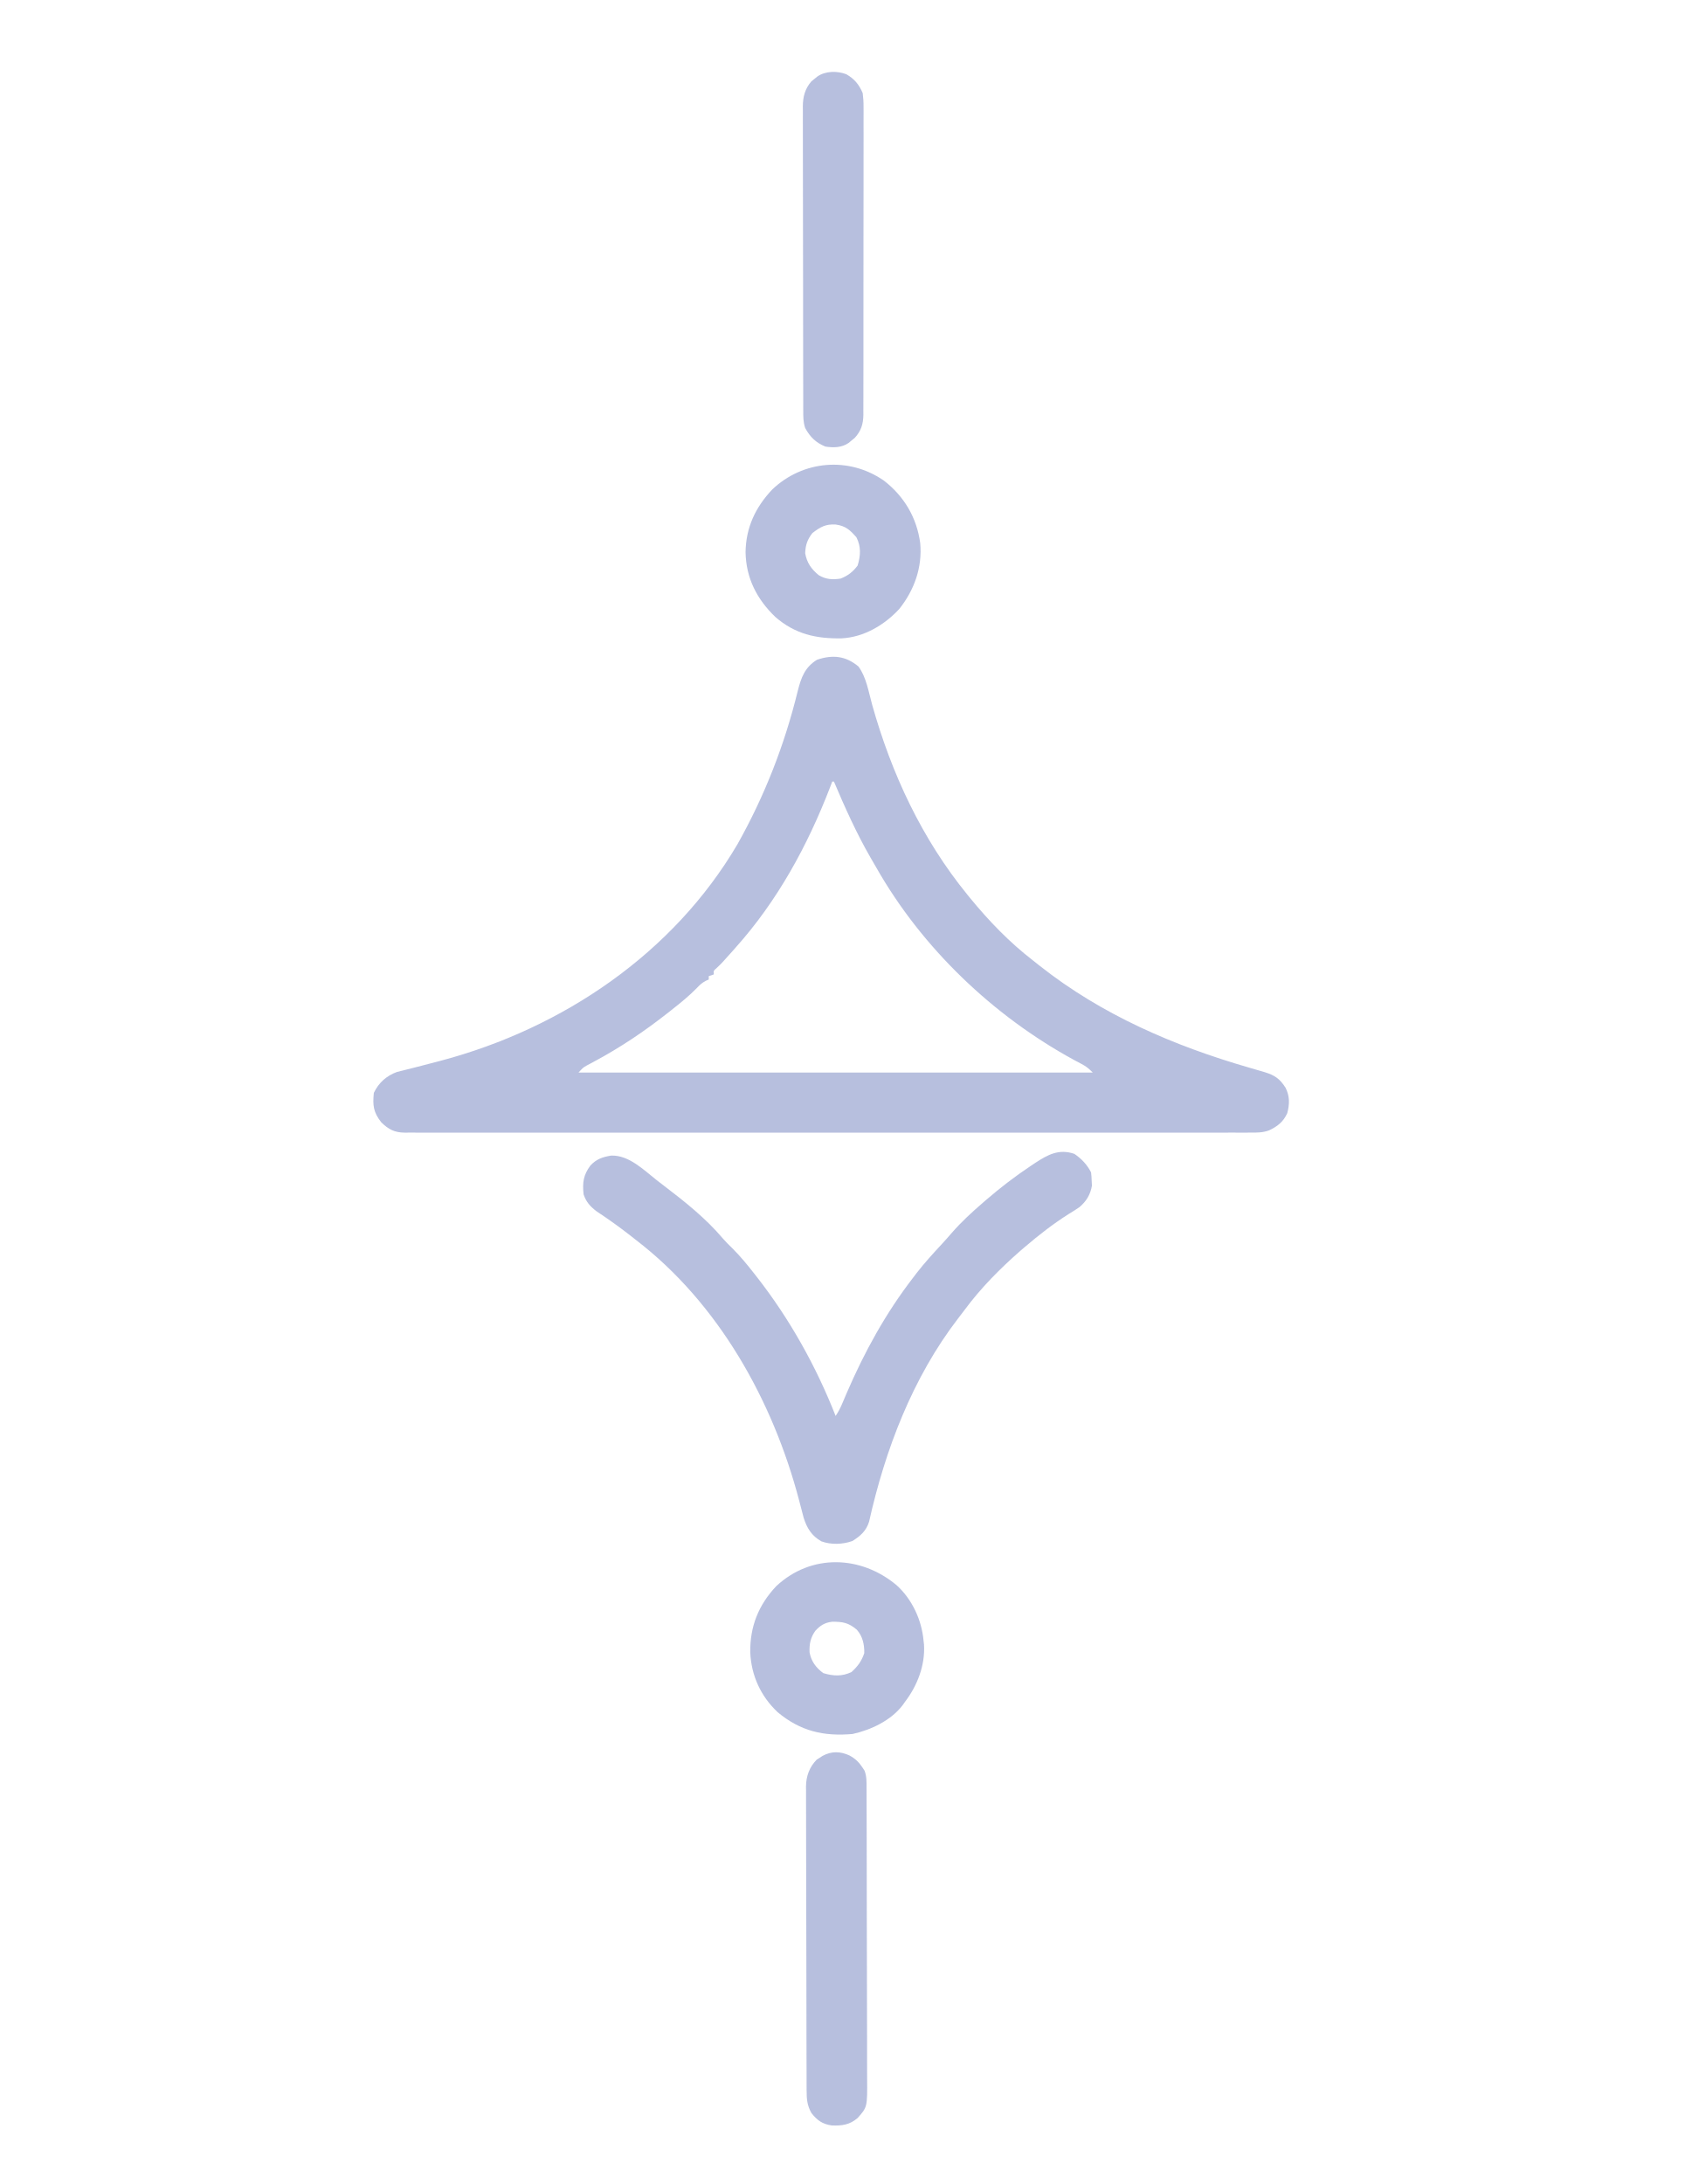
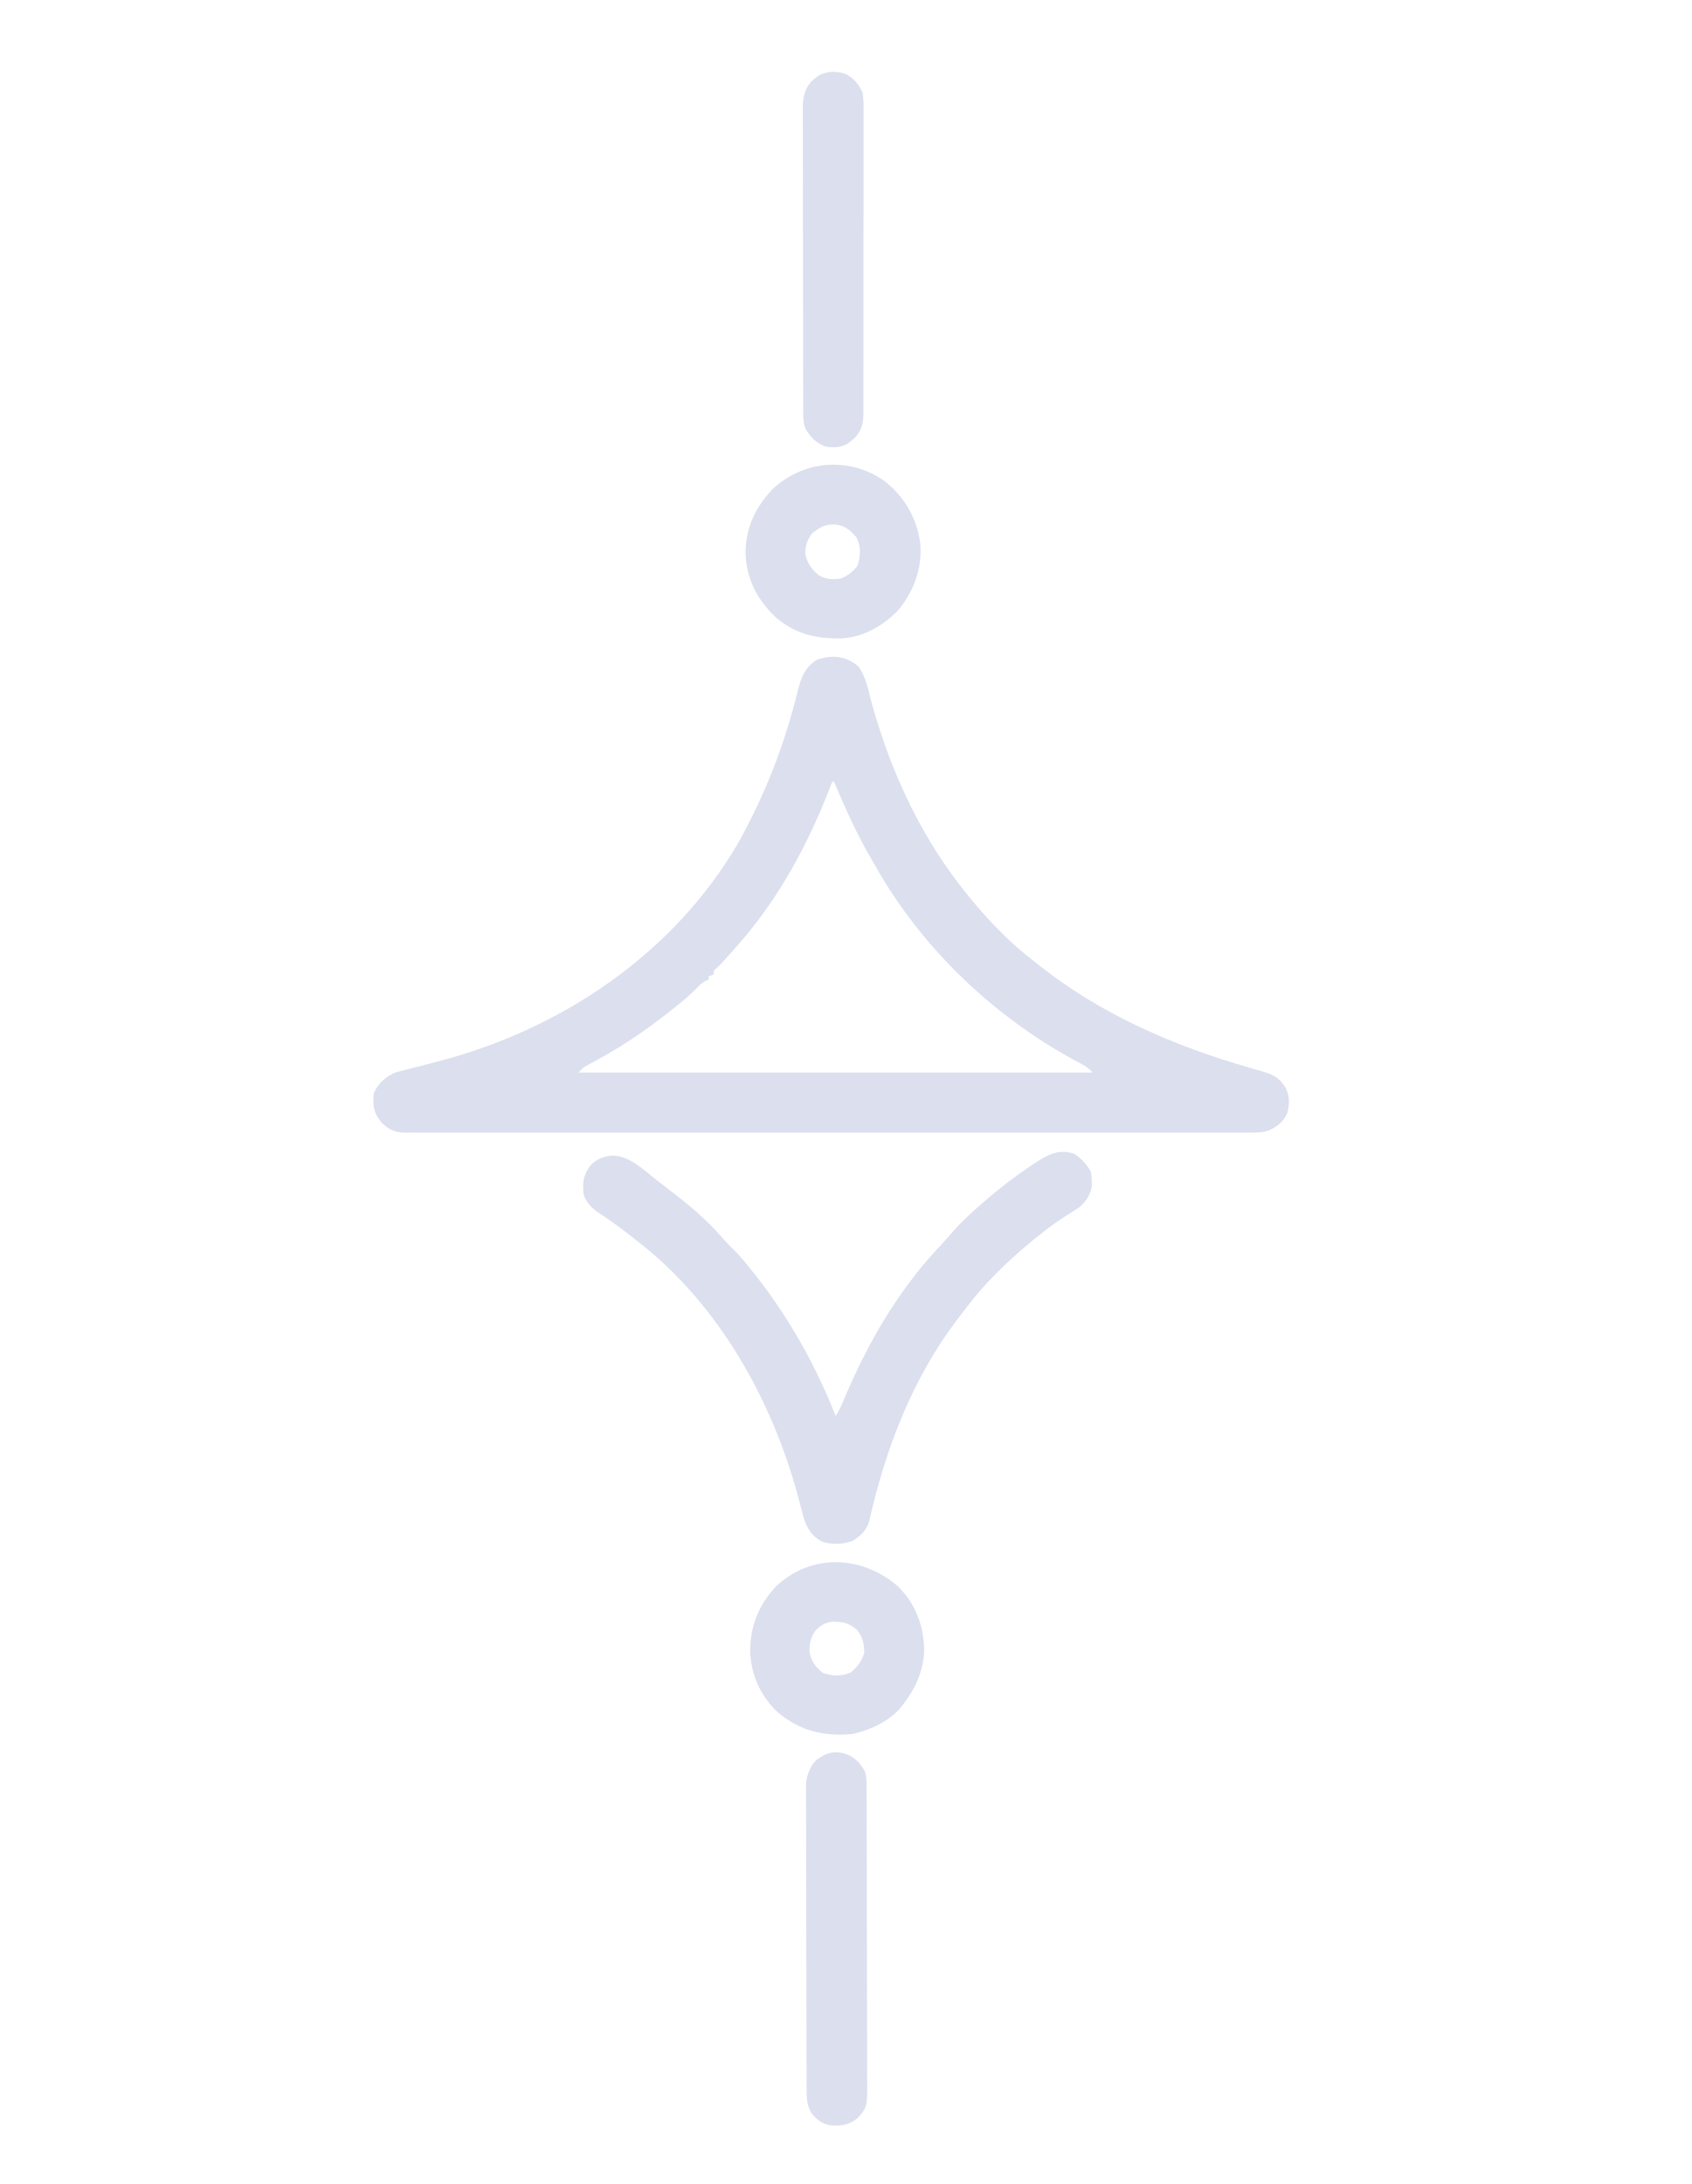
<svg xmlns="http://www.w3.org/2000/svg" version="1.1" width="1000" height="1291">
-   <path d="M0 0 C4.683 6.284 6.048 15.265 8.122 22.675 C19.622 63.539 37.544 102.001 64.508 135.023 C65.167 135.835 65.167 135.835 65.84 136.663 C77.054 150.381 89.437 163.223 103.508 174.023 C104.77 175.025 106.032 176.028 107.293 177.031 C143.947 205.932 186.514 224.274 231.086 237.148 C233.227 237.771 235.368 238.396 237.508 239.023 C238.86 239.418 238.86 239.418 240.24 239.821 C246.162 241.651 249.147 243.744 252.508 249.023 C255.01 254.028 254.918 258.697 253.508 264.023 C251.158 269.189 247.768 271.823 242.739 274.211 C238.996 275.574 235.445 275.573 231.497 275.527 C230.62 275.533 229.743 275.538 228.84 275.544 C225.905 275.559 222.97 275.545 220.035 275.531 C217.908 275.536 215.781 275.542 213.654 275.55 C207.812 275.567 201.97 275.559 196.128 275.546 C189.826 275.537 183.525 275.551 177.224 275.562 C165.594 275.579 153.965 275.578 142.335 275.567 C131.593 275.557 120.851 275.554 110.109 275.559 C109.396 275.559 108.684 275.559 107.949 275.56 C105.057 275.561 102.165 275.562 99.272 275.563 C72.141 275.576 45.01 275.565 17.879 275.543 C-6.23 275.524 -30.339 275.526 -54.447 275.545 C-81.532 275.566 -108.616 275.575 -135.701 275.562 C-138.588 275.561 -141.474 275.56 -144.361 275.559 C-145.071 275.558 -145.782 275.558 -146.514 275.558 C-157.252 275.553 -167.989 275.559 -178.726 275.569 C-190.933 275.58 -203.139 275.577 -215.345 275.555 C-221.575 275.545 -227.806 275.541 -234.036 275.554 C-239.736 275.566 -245.435 275.56 -251.134 275.538 C-253.2 275.534 -255.266 275.536 -257.332 275.546 C-260.133 275.558 -262.932 275.545 -265.733 275.527 C-266.541 275.536 -267.35 275.546 -268.182 275.555 C-274.182 275.475 -277.8 273.696 -282.137 269.391 C-286.754 263.492 -287.24 259.462 -286.492 252.023 C-283.596 246.008 -279.03 241.953 -272.827 239.681 C-271.464 239.326 -270.097 238.988 -268.727 238.664 C-267.984 238.474 -267.242 238.284 -266.477 238.088 C-264.891 237.681 -263.303 237.282 -261.714 236.888 C-257.514 235.844 -253.332 234.736 -249.148 233.629 C-247.899 233.299 -247.899 233.299 -246.623 232.962 C-174.771 213.807 -109.464 169.663 -71.492 105.023 C-55.372 76.278 -43.716 46.448 -35.875 14.424 C-33.909 6.645 -31.678 0.398 -24.492 -3.977 C-15.264 -7.117 -7.516 -6.281 0 0 Z M-15.492 68.023 C-15.93 69.177 -16.369 70.331 -16.82 71.52 C-30.11 105.925 -47.812 138.42 -72.492 166.023 C-73.749 167.445 -73.749 167.445 -75.031 168.895 C-80.767 175.331 -80.767 175.331 -83.746 178.176 C-85.721 179.842 -85.721 179.842 -85.492 182.023 C-86.977 182.518 -86.977 182.518 -88.492 183.023 C-88.492 183.683 -88.492 184.343 -88.492 185.023 C-89.089 185.29 -89.686 185.557 -90.301 185.832 C-92.538 187.048 -93.836 188.227 -95.555 190.086 C-100.185 194.833 -105.291 198.923 -110.492 203.023 C-111.425 203.763 -111.425 203.763 -112.377 204.518 C-126.403 215.593 -140.918 225.348 -156.693 233.764 C-157.408 234.149 -158.123 234.533 -158.859 234.93 C-159.805 235.43 -159.805 235.43 -160.769 235.939 C-162.851 237.16 -162.851 237.16 -165.492 240.023 C-65.172 240.023 35.148 240.023 138.508 240.023 C136.102 237.617 134.769 236.463 131.91 234.965 C131.2 234.585 130.491 234.206 129.759 233.815 C128.996 233.409 128.232 233.004 127.445 232.586 C79.591 206.536 37.575 166.372 10.607 118.953 C9.459 116.938 8.29 114.936 7.121 112.934 C-1.192 98.507 -8 83.342 -14.492 68.023 C-14.822 68.023 -15.152 68.023 -15.492 68.023 Z " fill="#0e288f" fill-opacity="0.3" transform="translate(507.4922,393.9766)" />
-   <path d="M0 0 C4.154 2.8 7.619 6.425 9.875 10.938 C10.148 13.258 10.148 13.258 10.25 16.062 C10.299 16.973 10.348 17.883 10.398 18.82 C9.526 24.016 7.074 28.083 3.034 31.49 C0.919 32.951 -1.237 34.298 -3.438 35.625 C-12.582 41.427 -20.898 47.909 -29.125 54.938 C-30.002 55.683 -30.878 56.428 -31.781 57.195 C-43.895 67.815 -55.264 79.237 -64.839 92.208 C-66.132 93.947 -67.455 95.66 -68.785 97.371 C-95.635 132.342 -111.777 174.718 -121.347 217.441 C-123.053 222.916 -126.5 225.93 -131.25 228.875 C-137.011 230.906 -143.789 231.154 -149.535 229.059 C-155.282 225.804 -158.055 221.305 -160.03 215.088 C-160.977 211.63 -161.868 208.162 -162.75 204.688 C-178.21 145.963 -210.276 88.405 -259.125 50.938 C-260.15 50.131 -261.175 49.324 -262.23 48.492 C-268.754 43.379 -275.426 38.603 -282.348 34.043 C-286.145 31.164 -288.611 28.478 -290.125 23.938 C-290.859 17.052 -290.266 12.533 -286.125 6.938 C-282.601 3.102 -278.819 1.808 -273.777 1.023 C-263.347 0.685 -254.627 9.467 -246.903 15.541 C-245.464 16.671 -244.012 17.784 -242.555 18.891 C-230.346 28.171 -217.721 38.242 -207.828 49.984 C-206.057 52.015 -204.185 53.876 -202.25 55.75 C-197.466 60.489 -193.267 65.637 -189.125 70.938 C-188.671 71.515 -188.217 72.093 -187.75 72.688 C-168.294 97.582 -152.672 125.532 -141.125 154.938 C-139.411 152.366 -138.281 150.141 -137.094 147.316 C-136.701 146.391 -136.308 145.466 -135.903 144.513 C-135.481 143.519 -135.06 142.524 -134.625 141.5 C-124.044 116.962 -111.489 94.127 -95.125 72.938 C-94.441 72.04 -93.756 71.143 -93.051 70.219 C-88.561 64.464 -83.694 59.105 -78.73 53.762 C-76.567 51.416 -74.456 49.043 -72.375 46.625 C-66.764 40.175 -60.579 34.526 -54.125 28.938 C-53.184 28.12 -53.184 28.12 -52.223 27.286 C-43.802 20.03 -35.127 13.359 -25.875 7.188 C-24.982 6.591 -24.089 5.995 -23.169 5.381 C-15.611 0.427 -9.096 -3.093 0 0 Z " fill="#0e288f" fill-opacity="0.3" transform="translate(635.125,682.0625)" />
-   <path d="M0 0 C4.788 2.74 7.513 6.026 9.707 11.129 C10.077 14.012 10.246 16.501 10.208 19.371 C10.217 20.574 10.217 20.574 10.225 21.802 C10.239 24.475 10.224 27.147 10.209 29.821 C10.213 31.743 10.218 33.665 10.225 35.587 C10.239 40.798 10.228 46.009 10.211 51.219 C10.198 56.675 10.204 62.131 10.208 67.587 C10.21 76.747 10.197 85.907 10.174 95.068 C10.147 105.657 10.145 116.245 10.157 126.834 C10.168 137.024 10.162 147.214 10.147 157.405 C10.142 161.74 10.142 166.075 10.146 170.41 C10.151 175.515 10.141 180.619 10.12 185.724 C10.114 187.597 10.113 189.469 10.118 191.342 C10.124 193.9 10.112 196.456 10.095 199.014 C10.101 199.754 10.107 200.494 10.113 201.257 C10.045 206.797 8.772 210.891 4.988 214.992 C4.4 215.47 3.813 215.949 3.207 216.441 C2.619 216.933 2.031 217.424 1.426 217.93 C-2.699 220.808 -7.472 220.815 -12.293 220.129 C-17.916 217.84 -21.384 214.481 -24.293 209.129 C-25.494 205.525 -25.438 202.239 -25.433 198.488 C-25.436 197.702 -25.439 196.917 -25.442 196.107 C-25.451 193.466 -25.453 190.824 -25.454 188.183 C-25.459 186.292 -25.464 184.402 -25.469 182.511 C-25.482 177.368 -25.489 172.226 -25.493 167.083 C-25.496 163.871 -25.5 160.658 -25.505 157.446 C-25.518 147.397 -25.528 137.347 -25.532 127.298 C-25.536 115.695 -25.554 104.092 -25.583 92.489 C-25.604 83.522 -25.615 74.555 -25.616 65.589 C-25.617 60.233 -25.623 54.876 -25.641 49.52 C-25.657 44.48 -25.659 39.441 -25.651 34.401 C-25.65 32.553 -25.654 30.705 -25.664 28.856 C-25.677 26.33 -25.671 23.804 -25.66 21.278 C-25.669 20.549 -25.677 19.82 -25.685 19.07 C-25.63 13.319 -24.427 8.564 -20.574 4.168 C-19.986 3.701 -19.399 3.235 -18.793 2.754 C-18.205 2.272 -17.617 1.79 -17.012 1.293 C-12.179 -1.98 -5.344 -2.03 0 0 Z " fill="#0e288f" fill-opacity="0.3" transform="translate(500.293,43.87109)" />
-   <path d="M0 0 C3.472 1.901 5.632 3.958 7.812 7.312 C8.17 7.863 8.528 8.413 8.897 8.979 C10.212 12.331 10.098 15.595 10.087 19.143 C10.095 20.334 10.095 20.334 10.103 21.549 C10.118 24.213 10.118 26.876 10.119 29.54 C10.127 31.449 10.135 33.358 10.144 35.266 C10.166 40.454 10.175 45.643 10.18 50.831 C10.184 54.073 10.19 57.314 10.197 60.556 C10.221 71.867 10.234 83.177 10.238 94.488 C10.242 105.028 10.272 115.569 10.313 126.109 C10.348 135.16 10.364 144.21 10.364 153.261 C10.365 158.666 10.374 164.071 10.402 169.476 C10.428 174.561 10.431 179.647 10.415 184.733 C10.413 186.597 10.42 188.461 10.435 190.324 C10.576 207.84 10.576 207.84 4.812 214.312 C0.101 218.339 -4.399 218.948 -10.535 218.695 C-16.026 217.903 -19.129 215.678 -22.562 211.25 C-25.13 206.609 -25.336 202.852 -25.335 197.679 C-25.34 196.501 -25.34 196.501 -25.346 195.3 C-25.357 192.66 -25.361 190.021 -25.365 187.382 C-25.371 185.493 -25.377 183.604 -25.384 181.715 C-25.402 176.577 -25.412 171.438 -25.421 166.299 C-25.426 163.089 -25.432 159.879 -25.438 156.668 C-25.457 146.624 -25.471 136.579 -25.48 126.535 C-25.49 114.94 -25.516 103.346 -25.556 91.751 C-25.586 82.789 -25.601 73.828 -25.605 64.867 C-25.607 59.514 -25.616 54.162 -25.641 48.809 C-25.664 43.772 -25.668 38.735 -25.658 33.698 C-25.658 31.852 -25.664 30.005 -25.678 28.159 C-25.696 25.633 -25.688 23.108 -25.675 20.581 C-25.692 19.493 -25.692 19.493 -25.708 18.383 C-25.632 12.277 -23.717 6.874 -19.371 2.473 C-18.795 2.11 -18.219 1.748 -17.625 1.375 C-16.757 0.805 -16.757 0.805 -15.871 0.223 C-10.574 -2.641 -5.374 -2.487 0 0 Z " fill="#0e288f" fill-opacity="0.3" transform="translate(502.1875,1037.688)" />
-   <path d="M0 0 C11.973 9.279 19.422 21.84 21.465 36.91 C22.815 51.254 17.969 64.772 9.055 75.926 C0.281 85.384 -11.796 92.565 -24.953 93.246 C-40.008 93.531 -52.562 90.74 -64.203 80.582 C-75.081 70.106 -81.464 57.75 -81.785 42.348 C-81.565 27.714 -75.921 15.705 -65.949 5.199 C-47.781 -12.028 -20.7 -14.317 0 0 Z M-42.285 31.035 C-45.252 34.826 -46.351 38.105 -46.535 42.91 C-45.557 48.546 -42.938 52.259 -38.535 55.91 C-34.236 58.419 -30.412 58.686 -25.535 57.91 C-21.226 56.173 -18.305 53.945 -15.535 50.223 C-13.751 44.313 -13.427 39.127 -16.223 33.535 C-20.083 29.153 -22.596 26.801 -28.473 25.973 C-34.45 25.609 -37.608 27.421 -42.285 31.035 Z " fill="#0e288f" fill-opacity="0.3" transform="translate(522.5352,284.0898)" />
-   <path d="M0 0 C9.241 8.322 14.94 20.702 16 33 C16.122 34.048 16.122 34.048 16.246 35.117 C17.009 47.375 12.298 59.436 5 69 C4.539 69.654 4.077 70.307 3.602 70.98 C-3.297 80.013 -15.076 85.582 -26 88 C-43.108 89.508 -56.845 86.299 -70.254 75.121 C-80.26 65.722 -85.901 53.409 -86.473 39.686 C-86.661 24.503 -81.615 11.811 -71.188 0.688 C-50.495 -18.735 -21.113 -17.633 0 0 Z M-48 27 C-50.875 31.081 -51.596 34.787 -51.414 39.688 C-50.456 45.041 -47.607 48.804 -43.312 52 C-37.416 53.78 -32.238 54.078 -26.625 51.375 C-22.939 48.04 -20.64 44.919 -19.062 40.188 C-18.963 35.115 -20.024 30.223 -23.469 26.348 C-28.42 22.161 -31.845 21.59 -38.168 21.656 C-42.488 22.181 -45.072 23.847 -48 27 Z " fill="#0e288f" fill-opacity="0.3" transform="translate(530,937)" />
+   <path d="M0 0 C4.683 6.284 6.048 15.265 8.122 22.675 C19.622 63.539 37.544 102.001 64.508 135.023 C65.167 135.835 65.167 135.835 65.84 136.663 C77.054 150.381 89.437 163.223 103.508 174.023 C104.77 175.025 106.032 176.028 107.293 177.031 C143.947 205.932 186.514 224.274 231.086 237.148 C233.227 237.771 235.368 238.396 237.508 239.023 C238.86 239.418 238.86 239.418 240.24 239.821 C246.162 241.651 249.147 243.744 252.508 249.023 C255.01 254.028 254.918 258.697 253.508 264.023 C251.158 269.189 247.768 271.823 242.739 274.211 C238.996 275.574 235.445 275.573 231.497 275.527 C230.62 275.533 229.743 275.538 228.84 275.544 C225.905 275.559 222.97 275.545 220.035 275.531 C217.908 275.536 215.781 275.542 213.654 275.55 C207.812 275.567 201.97 275.559 196.128 275.546 C189.826 275.537 183.525 275.551 177.224 275.562 C165.594 275.579 153.965 275.578 142.335 275.567 C131.593 275.557 120.851 275.554 110.109 275.559 C109.396 275.559 108.684 275.559 107.949 275.56 C105.057 275.561 102.165 275.562 99.272 275.563 C72.141 275.576 45.01 275.565 17.879 275.543 C-6.23 275.524 -30.339 275.526 -54.447 275.545 C-81.532 275.566 -108.616 275.575 -135.701 275.562 C-138.588 275.561 -141.474 275.56 -144.361 275.559 C-145.071 275.558 -145.782 275.558 -146.514 275.558 C-157.252 275.553 -167.989 275.559 -178.726 275.569 C-190.933 275.58 -203.139 275.577 -215.345 275.555 C-221.575 275.545 -227.806 275.541 -234.036 275.554 C-239.736 275.566 -245.435 275.56 -251.134 275.538 C-253.2 275.534 -255.266 275.536 -257.332 275.546 C-260.133 275.558 -262.932 275.545 -265.733 275.527 C-266.541 275.536 -267.35 275.546 -268.182 275.555 C-274.182 275.475 -277.8 273.696 -282.137 269.391 C-286.754 263.492 -287.24 259.462 -286.492 252.023 C-283.596 246.008 -279.03 241.953 -272.827 239.681 C-271.464 239.326 -270.097 238.988 -268.727 238.664 C-267.984 238.474 -267.242 238.284 -266.477 238.088 C-264.891 237.681 -263.303 237.282 -261.714 236.888 C-257.514 235.844 -253.332 234.736 -249.148 233.629 C-247.899 233.299 -247.899 233.299 -246.623 232.962 C-174.771 213.807 -109.464 169.663 -71.492 105.023 C-55.372 76.278 -43.716 46.448 -35.875 14.424 C-33.909 6.645 -31.678 0.398 -24.492 -3.977 C-15.264 -7.117 -7.516 -6.281 0 0 Z M-15.492 68.023 C-15.93 69.177 -16.369 70.331 -16.82 71.52 C-30.11 105.925 -47.812 138.42 -72.492 166.023 C-73.749 167.445 -73.749 167.445 -75.031 168.895 C-80.767 175.331 -80.767 175.331 -83.746 178.176 C-85.721 179.842 -85.721 179.842 -85.492 182.023 C-86.977 182.518 -86.977 182.518 -88.492 183.023 C-88.492 183.683 -88.492 184.343 -88.492 185.023 C-89.089 185.29 -89.686 185.557 -90.301 185.832 C-92.538 187.048 -93.836 188.227 -95.555 190.086 C-100.185 194.833 -105.291 198.923 -110.492 203.023 C-111.425 203.763 -111.425 203.763 -112.377 204.518 C-126.403 215.593 -140.918 225.348 -156.693 233.764 C-157.408 234.149 -158.123 234.533 -158.859 234.93 C-159.805 235.43 -159.805 235.43 -160.769 235.939 C-162.851 237.16 -162.851 237.16 -165.492 240.023 C-65.172 240.023 35.148 240.023 138.508 240.023 C136.102 237.617 134.769 236.463 131.91 234.965 C131.2 234.585 130.491 234.206 129.759 233.815 C128.996 233.409 128.232 233.004 127.445 232.586 C79.591 206.536 37.575 166.372 10.607 118.953 C9.459 116.938 8.29 114.936 7.121 112.934 C-1.192 98.507 -8 83.342 -14.492 68.023 C-14.822 68.023 -15.152 68.023 -15.492 68.023 Z " fill="#0e288f" fill-opacity="0.15" transform="translate(507.4922,393.9766)" />
+   <path d="M0 0 C4.154 2.8 7.619 6.425 9.875 10.938 C10.148 13.258 10.148 13.258 10.25 16.062 C10.299 16.973 10.348 17.883 10.398 18.82 C9.526 24.016 7.074 28.083 3.034 31.49 C0.919 32.951 -1.237 34.298 -3.438 35.625 C-12.582 41.427 -20.898 47.909 -29.125 54.938 C-30.002 55.683 -30.878 56.428 -31.781 57.195 C-43.895 67.815 -55.264 79.237 -64.839 92.208 C-66.132 93.947 -67.455 95.66 -68.785 97.371 C-95.635 132.342 -111.777 174.718 -121.347 217.441 C-123.053 222.916 -126.5 225.93 -131.25 228.875 C-137.011 230.906 -143.789 231.154 -149.535 229.059 C-155.282 225.804 -158.055 221.305 -160.03 215.088 C-160.977 211.63 -161.868 208.162 -162.75 204.688 C-178.21 145.963 -210.276 88.405 -259.125 50.938 C-260.15 50.131 -261.175 49.324 -262.23 48.492 C-268.754 43.379 -275.426 38.603 -282.348 34.043 C-286.145 31.164 -288.611 28.478 -290.125 23.938 C-290.859 17.052 -290.266 12.533 -286.125 6.938 C-282.601 3.102 -278.819 1.808 -273.777 1.023 C-263.347 0.685 -254.627 9.467 -246.903 15.541 C-245.464 16.671 -244.012 17.784 -242.555 18.891 C-230.346 28.171 -217.721 38.242 -207.828 49.984 C-206.057 52.015 -204.185 53.876 -202.25 55.75 C-197.466 60.489 -193.267 65.637 -189.125 70.938 C-188.671 71.515 -188.217 72.093 -187.75 72.688 C-168.294 97.582 -152.672 125.532 -141.125 154.938 C-139.411 152.366 -138.281 150.141 -137.094 147.316 C-136.701 146.391 -136.308 145.466 -135.903 144.513 C-135.481 143.519 -135.06 142.524 -134.625 141.5 C-124.044 116.962 -111.489 94.127 -95.125 72.938 C-94.441 72.04 -93.756 71.143 -93.051 70.219 C-88.561 64.464 -83.694 59.105 -78.73 53.762 C-76.567 51.416 -74.456 49.043 -72.375 46.625 C-66.764 40.175 -60.579 34.526 -54.125 28.938 C-53.184 28.12 -53.184 28.12 -52.223 27.286 C-43.802 20.03 -35.127 13.359 -25.875 7.188 C-24.982 6.591 -24.089 5.995 -23.169 5.381 C-15.611 0.427 -9.096 -3.093 0 0 Z " fill="#0e288f" fill-opacity="0.15" transform="translate(635.125,682.0625)" />
+   <path d="M0 0 C4.788 2.74 7.513 6.026 9.707 11.129 C10.077 14.012 10.246 16.501 10.208 19.371 C10.217 20.574 10.217 20.574 10.225 21.802 C10.239 24.475 10.224 27.147 10.209 29.821 C10.213 31.743 10.218 33.665 10.225 35.587 C10.239 40.798 10.228 46.009 10.211 51.219 C10.198 56.675 10.204 62.131 10.208 67.587 C10.21 76.747 10.197 85.907 10.174 95.068 C10.147 105.657 10.145 116.245 10.157 126.834 C10.168 137.024 10.162 147.214 10.147 157.405 C10.142 161.74 10.142 166.075 10.146 170.41 C10.151 175.515 10.141 180.619 10.12 185.724 C10.114 187.597 10.113 189.469 10.118 191.342 C10.124 193.9 10.112 196.456 10.095 199.014 C10.101 199.754 10.107 200.494 10.113 201.257 C10.045 206.797 8.772 210.891 4.988 214.992 C4.4 215.47 3.813 215.949 3.207 216.441 C2.619 216.933 2.031 217.424 1.426 217.93 C-2.699 220.808 -7.472 220.815 -12.293 220.129 C-17.916 217.84 -21.384 214.481 -24.293 209.129 C-25.494 205.525 -25.438 202.239 -25.433 198.488 C-25.436 197.702 -25.439 196.917 -25.442 196.107 C-25.451 193.466 -25.453 190.824 -25.454 188.183 C-25.459 186.292 -25.464 184.402 -25.469 182.511 C-25.482 177.368 -25.489 172.226 -25.493 167.083 C-25.496 163.871 -25.5 160.658 -25.505 157.446 C-25.518 147.397 -25.528 137.347 -25.532 127.298 C-25.536 115.695 -25.554 104.092 -25.583 92.489 C-25.604 83.522 -25.615 74.555 -25.616 65.589 C-25.617 60.233 -25.623 54.876 -25.641 49.52 C-25.657 44.48 -25.659 39.441 -25.651 34.401 C-25.65 32.553 -25.654 30.705 -25.664 28.856 C-25.677 26.33 -25.671 23.804 -25.66 21.278 C-25.669 20.549 -25.677 19.82 -25.685 19.07 C-25.63 13.319 -24.427 8.564 -20.574 4.168 C-19.986 3.701 -19.399 3.235 -18.793 2.754 C-18.205 2.272 -17.617 1.79 -17.012 1.293 C-12.179 -1.98 -5.344 -2.03 0 0 Z " fill="#0e288f" fill-opacity="0.15" transform="translate(500.293,43.87109)" />
+   <path d="M0 0 C3.472 1.901 5.632 3.958 7.812 7.312 C8.17 7.863 8.528 8.413 8.897 8.979 C10.212 12.331 10.098 15.595 10.087 19.143 C10.095 20.334 10.095 20.334 10.103 21.549 C10.118 24.213 10.118 26.876 10.119 29.54 C10.127 31.449 10.135 33.358 10.144 35.266 C10.166 40.454 10.175 45.643 10.18 50.831 C10.184 54.073 10.19 57.314 10.197 60.556 C10.221 71.867 10.234 83.177 10.238 94.488 C10.242 105.028 10.272 115.569 10.313 126.109 C10.348 135.16 10.364 144.21 10.364 153.261 C10.365 158.666 10.374 164.071 10.402 169.476 C10.428 174.561 10.431 179.647 10.415 184.733 C10.413 186.597 10.42 188.461 10.435 190.324 C10.576 207.84 10.576 207.84 4.812 214.312 C0.101 218.339 -4.399 218.948 -10.535 218.695 C-16.026 217.903 -19.129 215.678 -22.562 211.25 C-25.13 206.609 -25.336 202.852 -25.335 197.679 C-25.34 196.501 -25.34 196.501 -25.346 195.3 C-25.357 192.66 -25.361 190.021 -25.365 187.382 C-25.371 185.493 -25.377 183.604 -25.384 181.715 C-25.402 176.577 -25.412 171.438 -25.421 166.299 C-25.426 163.089 -25.432 159.879 -25.438 156.668 C-25.457 146.624 -25.471 136.579 -25.48 126.535 C-25.49 114.94 -25.516 103.346 -25.556 91.751 C-25.586 82.789 -25.601 73.828 -25.605 64.867 C-25.607 59.514 -25.616 54.162 -25.641 48.809 C-25.664 43.772 -25.668 38.735 -25.658 33.698 C-25.658 31.852 -25.664 30.005 -25.678 28.159 C-25.696 25.633 -25.688 23.108 -25.675 20.581 C-25.692 19.493 -25.692 19.493 -25.708 18.383 C-25.632 12.277 -23.717 6.874 -19.371 2.473 C-18.795 2.11 -18.219 1.748 -17.625 1.375 C-16.757 0.805 -16.757 0.805 -15.871 0.223 C-10.574 -2.641 -5.374 -2.487 0 0 Z " fill="#0e288f" fill-opacity="0.15" transform="translate(502.1875,1037.688)" />
+   <path d="M0 0 C11.973 9.279 19.422 21.84 21.465 36.91 C22.815 51.254 17.969 64.772 9.055 75.926 C0.281 85.384 -11.796 92.565 -24.953 93.246 C-40.008 93.531 -52.562 90.74 -64.203 80.582 C-75.081 70.106 -81.464 57.75 -81.785 42.348 C-81.565 27.714 -75.921 15.705 -65.949 5.199 C-47.781 -12.028 -20.7 -14.317 0 0 Z M-42.285 31.035 C-45.252 34.826 -46.351 38.105 -46.535 42.91 C-45.557 48.546 -42.938 52.259 -38.535 55.91 C-34.236 58.419 -30.412 58.686 -25.535 57.91 C-21.226 56.173 -18.305 53.945 -15.535 50.223 C-13.751 44.313 -13.427 39.127 -16.223 33.535 C-20.083 29.153 -22.596 26.801 -28.473 25.973 C-34.45 25.609 -37.608 27.421 -42.285 31.035 Z " fill="#0e288f" fill-opacity="0.15" transform="translate(522.5352,284.0898)" />
+   <path d="M0 0 C9.241 8.322 14.94 20.702 16 33 C16.122 34.048 16.122 34.048 16.246 35.117 C17.009 47.375 12.298 59.436 5 69 C4.539 69.654 4.077 70.307 3.602 70.98 C-3.297 80.013 -15.076 85.582 -26 88 C-43.108 89.508 -56.845 86.299 -70.254 75.121 C-80.26 65.722 -85.901 53.409 -86.473 39.686 C-86.661 24.503 -81.615 11.811 -71.188 0.688 C-50.495 -18.735 -21.113 -17.633 0 0 Z M-48 27 C-50.875 31.081 -51.596 34.787 -51.414 39.688 C-50.456 45.041 -47.607 48.804 -43.312 52 C-37.416 53.78 -32.238 54.078 -26.625 51.375 C-22.939 48.04 -20.64 44.919 -19.062 40.188 C-18.963 35.115 -20.024 30.223 -23.469 26.348 C-28.42 22.161 -31.845 21.59 -38.168 21.656 C-42.488 22.181 -45.072 23.847 -48 27 Z " fill="#0e288f" fill-opacity="0.15" transform="translate(530,937)" />
</svg>
